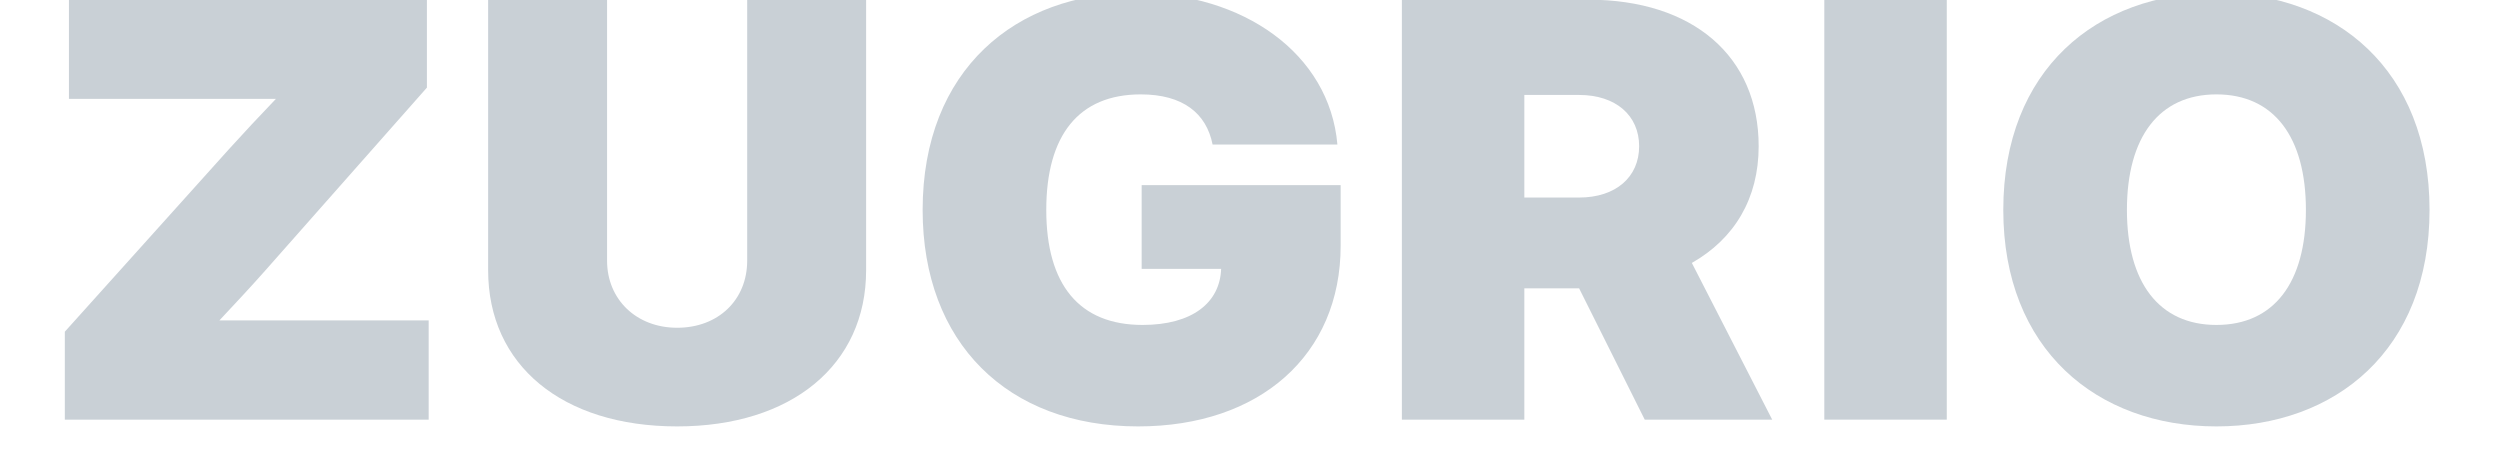
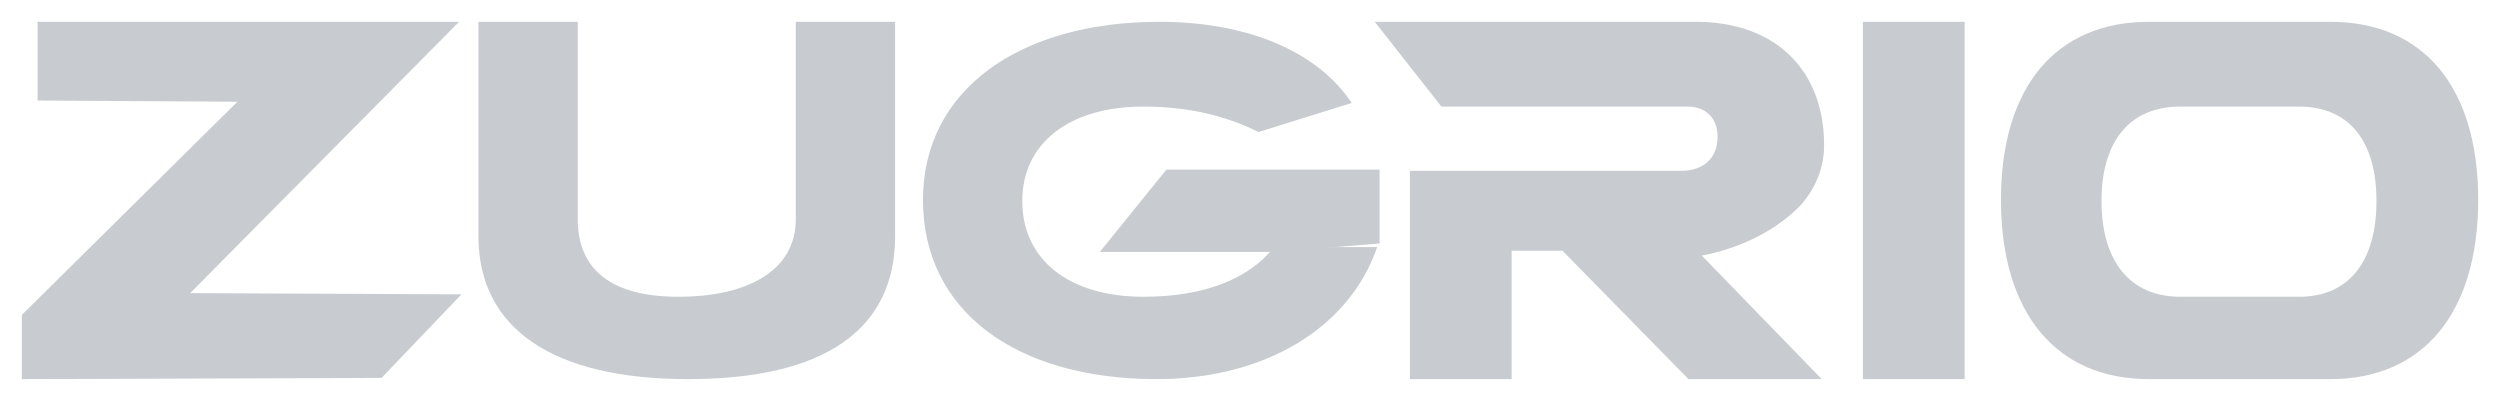
- <svg xmlns="http://www.w3.org/2000/svg" viewBox="0 0 798.3 150" role="img" aria-label="ZUGRIO">
-   <g fill="#C9D0D6">
-     <path d="M50 0H1286V352H575C628 411 680 469 730 528L1280 1178V1490H64V1138H767C712 1078 659 1019 607 959L50 312Z" transform="translate(16.000 134) scale(0.094 -0.09)" />
-     <path d="M722 -24C1111 -24 1364 194 1364 530V1490H960V564C960 425 862 326 722 326C584 326 484 426 484 564V1490H80V530C80 193 332 -24 722 -24Z" transform="translate(148.352 134) scale(0.094 -0.09)" />
-     <path d="M772 -24C1185 -24 1460 229 1460 617V832H784V535H1054C1050 415 956 336 787 336C572 336 460 479 460 744C460 1009 570 1154 781 1154C924 1154 1004 1087 1025 976H1449C1422 1300 1127 1514 764 1514C357 1514 40 1242 40 744C40 273 328 -24 772 -24Z" transform="translate(290.856 134) scale(0.094 -0.09)" />
-     <path d="M80 0H496V466H682L905 0H1338L1065 556C1210 642 1292 785 1292 970C1292 1289 1069 1490 713 1490H80ZM496 788V1152H682C807 1152 886 1079 886 970C886 861 807 788 682 788Z" transform="translate(440.128 134) scale(0.094 -0.09)" />
-     <path d="M496 1490H80V0H496Z" transform="translate(575.018 134) scale(0.094 -0.09)" />
-     <path d="M764 -24C1169 -24 1488 247 1488 744C1488 1242 1169 1514 764 1514C357 1514 40 1242 40 744C40 250 357 -24 764 -24ZM764 336C569 336 460 487 460 744C460 1002 569 1154 764 1154C960 1154 1068 1002 1068 744C1068 487 960 336 764 336Z" transform="translate(635.930 134) scale(0.094 -0.09)" />
+ <svg xmlns="http://www.w3.org/2000/svg" viewBox="0 0 2064 332" role="img" aria-label="ZUGRIO">
+   <g id="zugrio-wordmark" fill="#C8CCD0">
+     <path id="Z" d="M31 18 V83 L196 84 L18 260 V313 L315 312 L381 243 L157 242 L379 18 Z" />
+     <path id="U" d="M395 18 H477 V181 C477 222 504 245 560 245 C618 245 657 223 657 181 V18 H739 V195 C739 272 681 313 568 313 C456 313 395 271 395 195 Z" />
+     <g id="G">
+       <path d="M1116 85 C1088 43 1031 18 957 18 C842 18 762 74 762 165 C762 257 839 313 955 313 C1044 313 1114 271 1137 204 L1052 204 C1031 230 995 245 944 245 C882 245 844 214 844 166 C844 118 883 88 944 88 C982 88 1013 96 1039 109 L1116 85 Z" />
+       <path d="M963 140 H1139 V201 L1052 208 H908 L963 140 Z" />
+     </g>
+     <path id="R" d="M1135 18 L1190 88 H1393 C1409 88 1418 98 1418 113 C1418 129 1408 141 1388 141 H1164 V313 H1248 V207 H1290 L1394 313 H1504 L1405 211 C1437 205 1467 190 1487 169 C1500 154 1506 137 1506 120 C1506 58 1466 18 1400 18 Z" />
+     <path id="I" d="M1538 18 H1622 V313 H1538 Z" />
+     <path id="O" d="M1774 18 H1924 C2000 18 2046 71 2046 165 C2046 259 2000 313 1924 313 H1774 C1698 313 1652 259 1652 165 C1652 71 1698 18 1774 18 Z M1800 88 H1898 C1940 88 1962 117 1962 166 C1962 215 1940 245 1898 245 H1800 C1758 245 1735 215 1735 166 C1735 117 1758 88 1800 88 Z" fill-rule="evenodd" />
  </g>
</svg>
